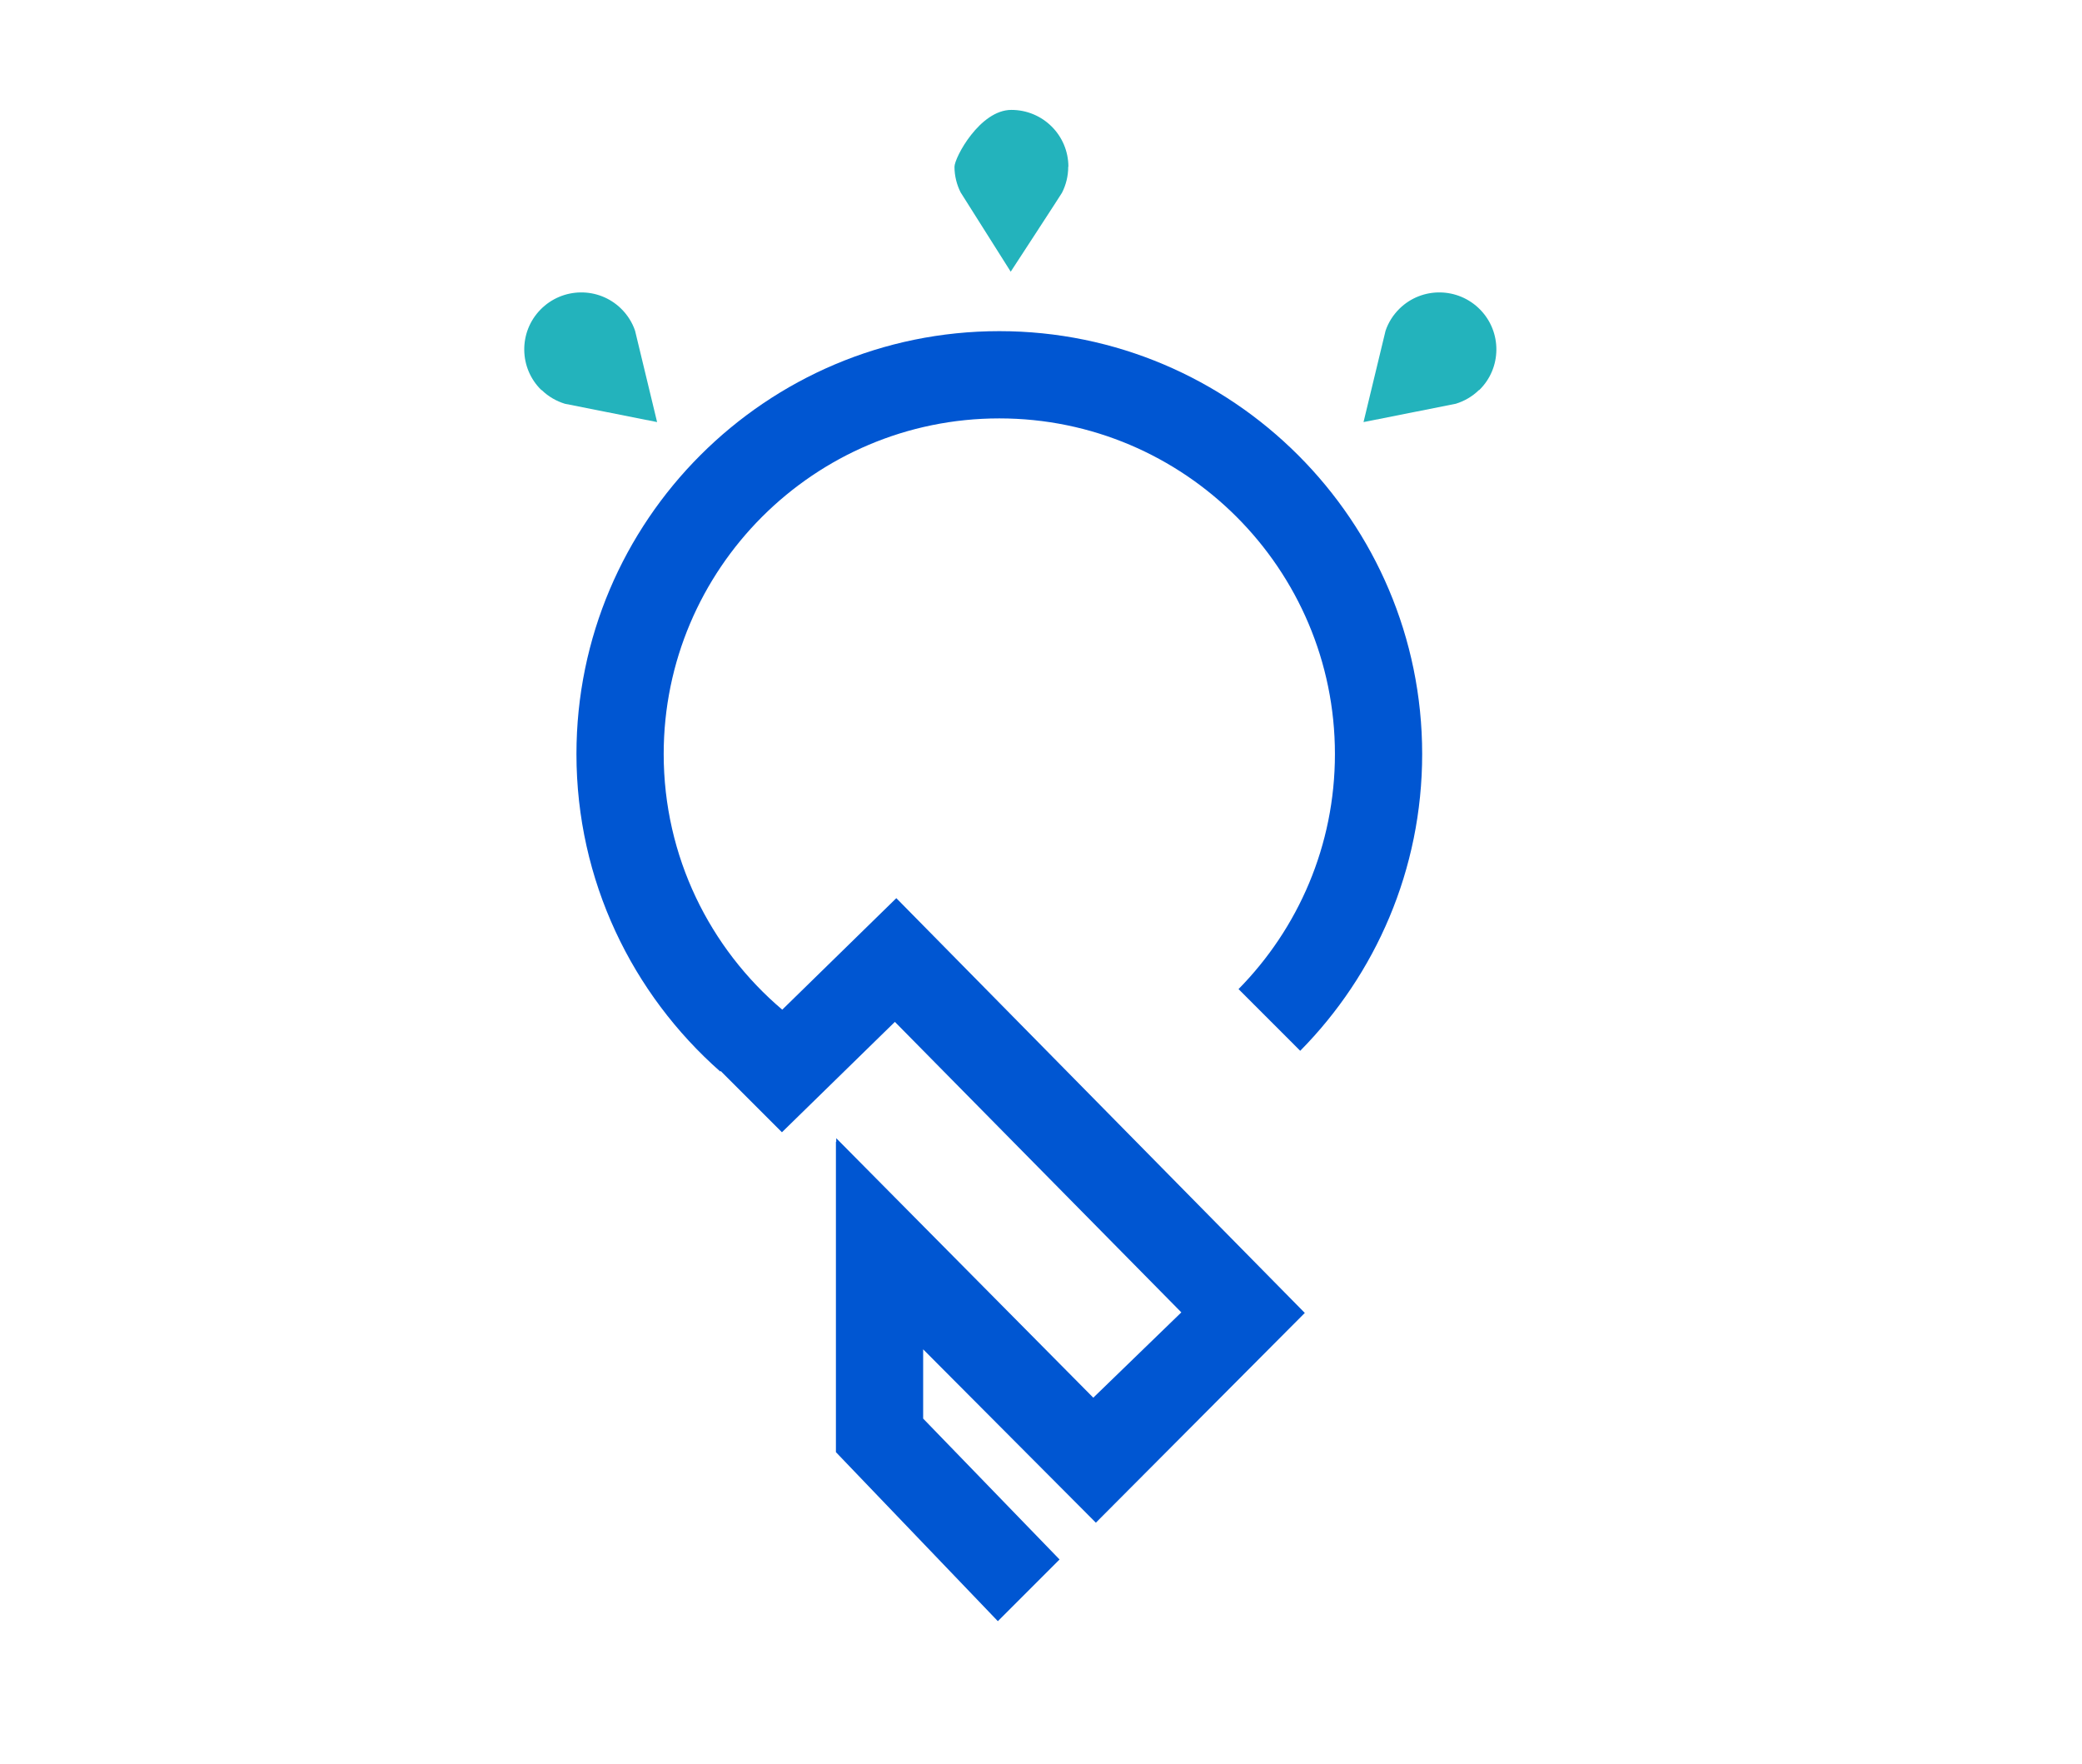
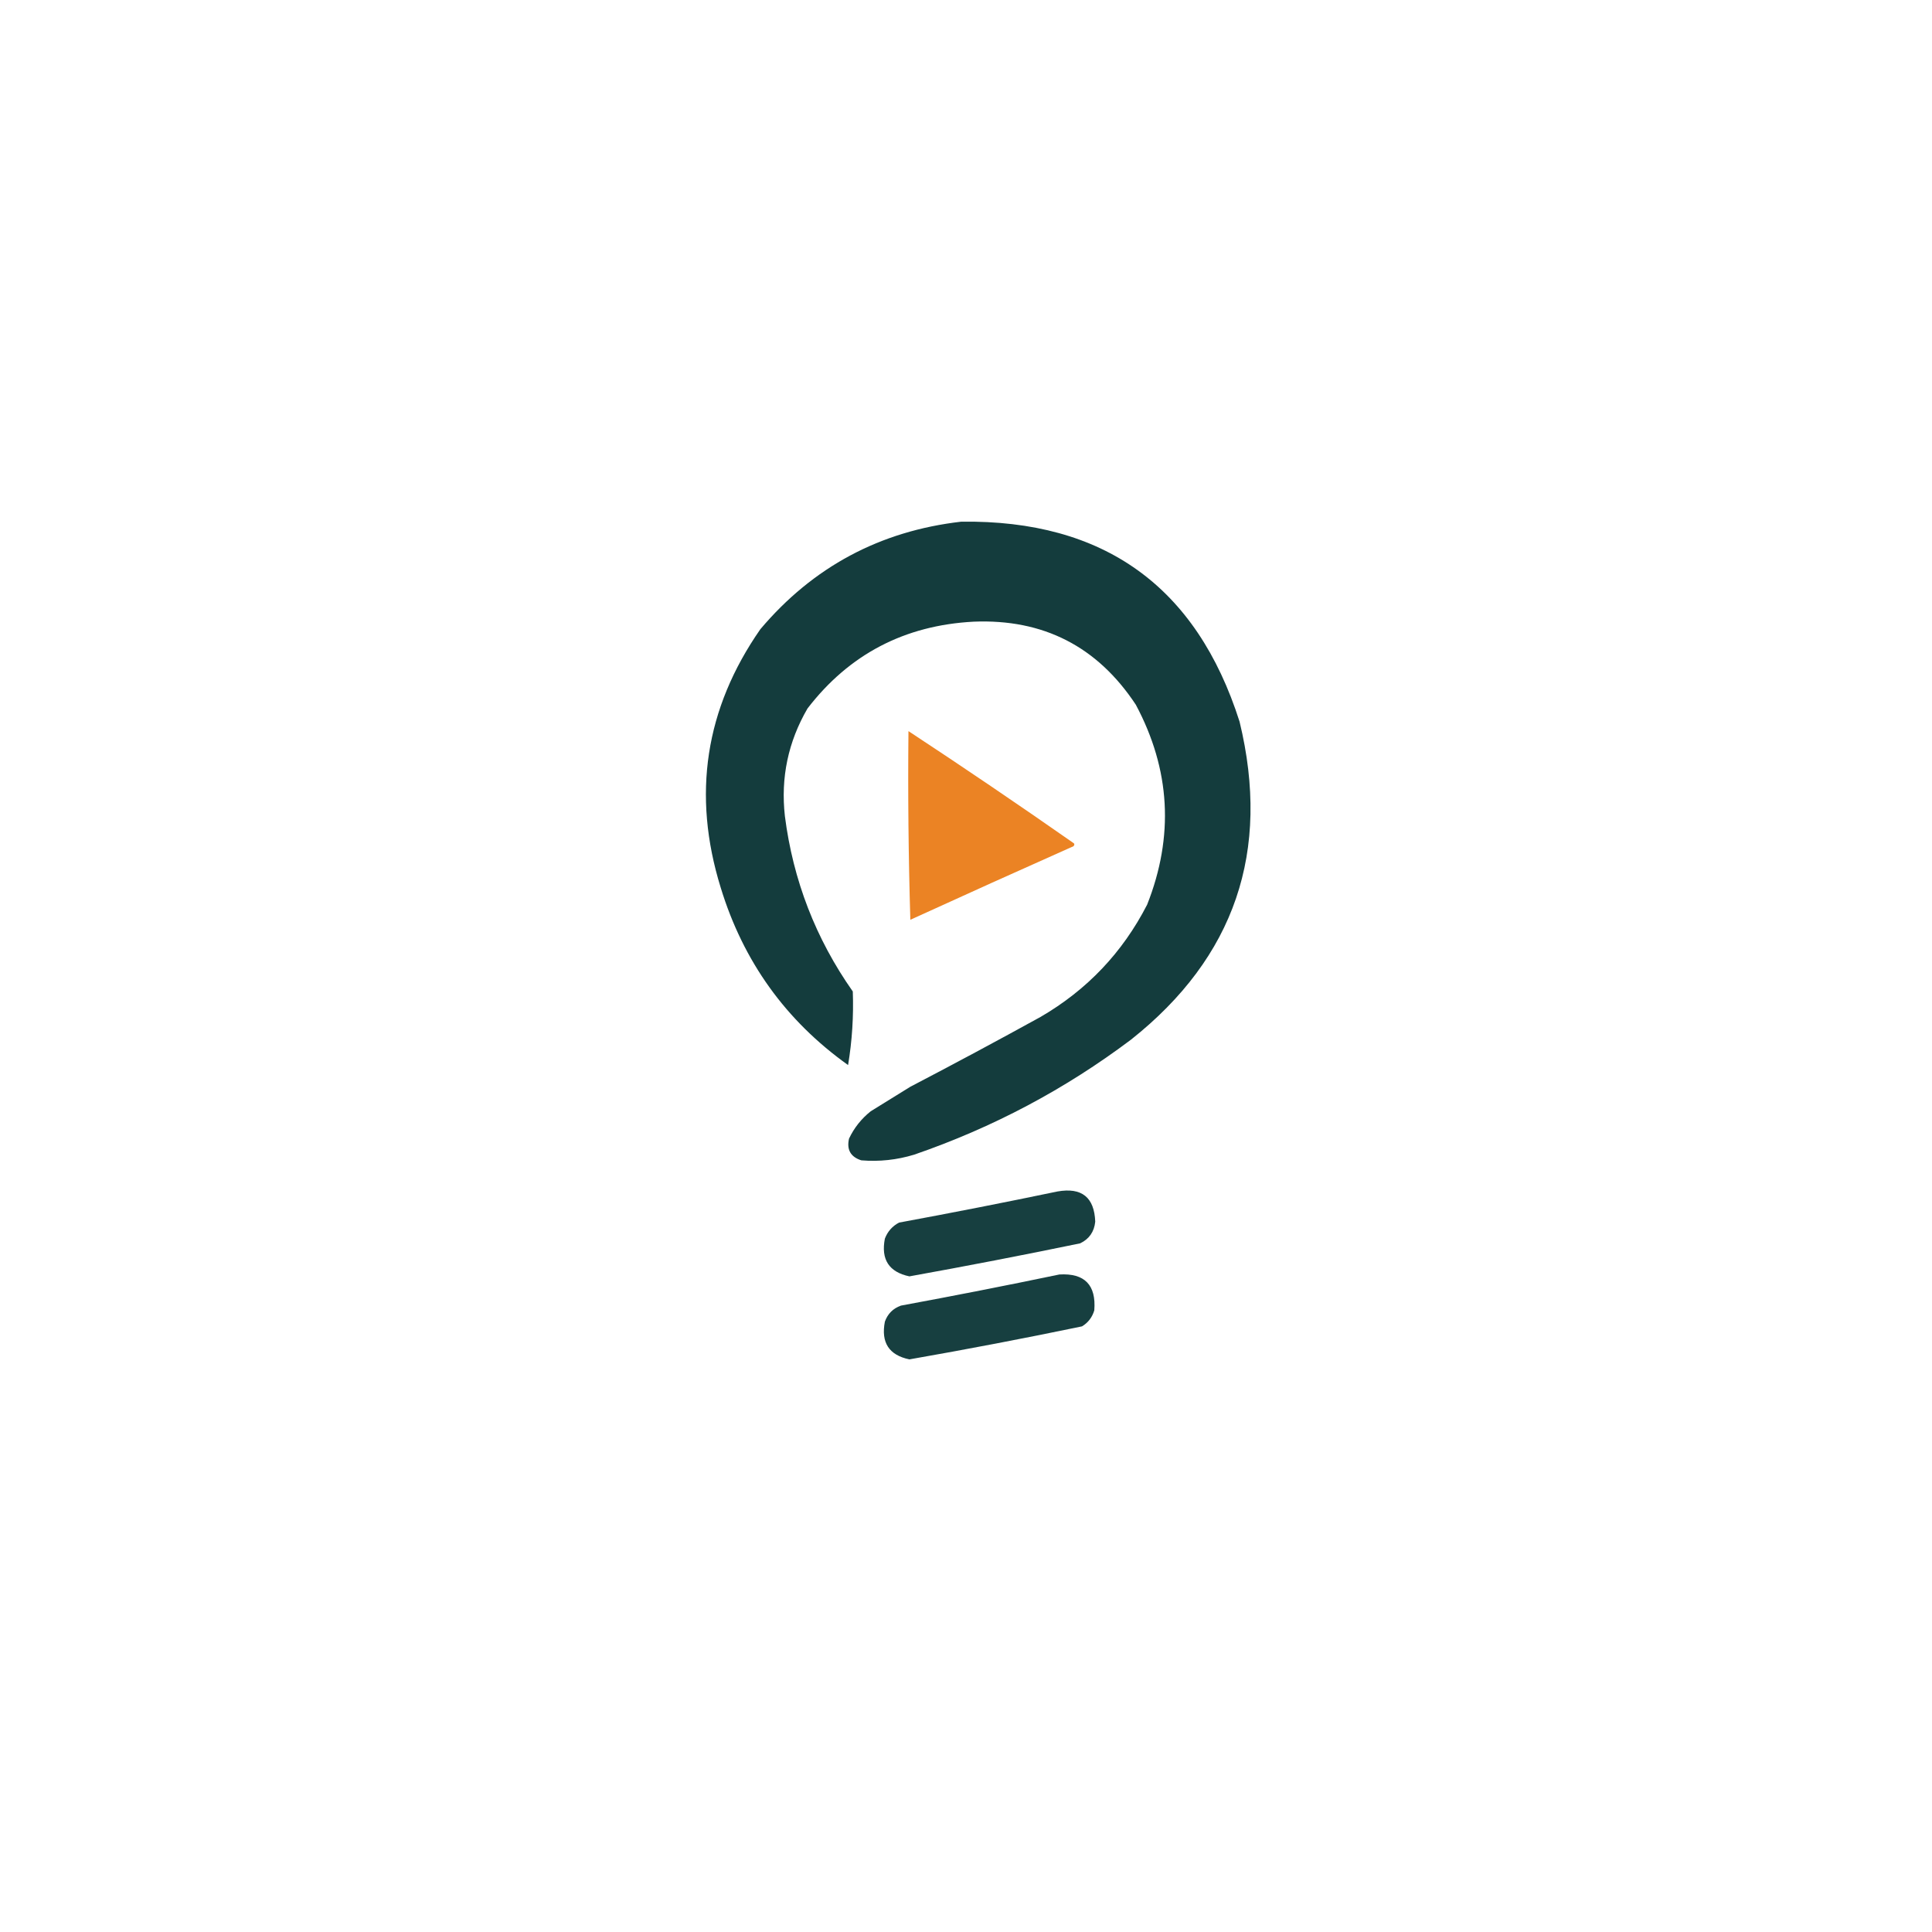
- <svg xmlns="http://www.w3.org/2000/svg" id="Layer_1" viewBox="0 0 129.59 109.77">
-   <defs>
-     <style>.cls-1{fill:#23b3bc;}.cls-2{fill:#0056d2;}</style>
-   </defs>
-   <path class="cls-2" d="M81.22,81.71l-13.01,13.06-10.75-10.79v4.31l8.49,8.77-3.84,3.84-10.08-10.52v-19.33s.02,.02,.02,.02v-.23l16,16.15,5.48-5.31-17.83-18.08-7.03,6.87-3.81-3.81-.03,.03c-5.48-4.83-8.95-11.89-8.95-19.76,0-14.52,11.81-26.32,26.32-26.32s26.32,11.81,26.32,26.32c0,7.19-2.9,13.72-7.59,18.47l-3.84-3.84c3.71-3.77,6-8.93,6-14.63,0-11.52-9.37-20.89-20.89-20.89s-20.89,9.37-20.89,20.89c0,6.37,2.87,12.09,7.38,15.91l7.1-6.94,25.43,25.82Z" />
-   <path class="cls-1" d="M66.49,10.37c0,.59-.14,1.14-.39,1.63,0,.02-3.19,4.91-3.19,4.91,0,0-3.11-4.92-3.12-4.94-.24-.48-.38-1.02-.38-1.59s1.58-3.54,3.54-3.54,3.55,1.58,3.55,3.54Z" />
-   <path class="cls-1" d="M92.05,24.28c-.42,.41-.92,.69-1.44,.85-.02,0-5.74,1.14-5.74,1.14,0,0,1.36-5.66,1.37-5.68,.17-.51,.47-.99,.88-1.39,1.4-1.36,3.64-1.33,5.01,.07s1.34,3.65-.06,5.01Z" />
-   <path class="cls-1" d="M33.72,24.28c.42,.41,.92,.69,1.44,.85,.02,0,5.74,1.14,5.74,1.14,0,0-1.36-5.66-1.37-5.68-.17-.51-.47-.99-.88-1.39-1.4-1.36-3.64-1.33-5.01,.07s-1.34,3.65,.06,5.01Z" />
+ <svg xmlns="http://www.w3.org/2000/svg" version="1.1" width="1024px" height="1024px" style="shape-rendering:geometricPrecision; text-rendering:geometricPrecision; image-rendering:optimizeQuality; fill-rule:evenodd; clip-rule:evenodd">
+   <g>
+     <path style="opacity:0.979" fill="#0f3839" d="M 509.5,276.5 C 585.002,275.478 634.169,310.811 657,382.5C 673.655,451.208 654.488,507.374 599.5,551C 564.559,577.309 526.226,597.642 484.5,612C 475.347,614.784 466.014,615.784 456.5,615C 450.839,613.18 448.672,609.347 450,603.5C 452.691,597.803 456.525,592.97 461.5,589C 468.5,584.667 475.5,580.333 482.5,576C 505.659,563.921 528.659,551.588 551.5,539C 576.155,524.679 594.988,504.846 608,479.5C 622.36,443.208 620.36,407.875 602,373.5C 581.615,342.641 552.948,327.974 516,329.5C 479.44,331.443 450.107,346.776 428,375.5C 417.735,393.156 413.735,412.156 416,432.5C 420.343,466.541 432.343,497.541 452,525.5C 452.475,538.594 451.642,551.594 449.5,564.5C 416.455,540.923 393.955,509.589 382,470.5C 366.727,421.232 373.727,375.565 403,333.5C 430.931,300.45 466.431,281.45 509.5,276.5 Z" />
+   </g>
+   <g>
+     <path style="opacity:0.969" fill="#ea801e" d="M 481.5,387.5 C 510.738,406.724 539.738,426.391 568.5,446.5C 569.521,447.002 569.688,447.668 569,448.5C 540.123,461.354 511.289,474.354 482.5,487.5C 481.5,454.173 481.167,420.84 481.5,387.5 Z" />
+   </g>
+   <g>
+     <path style="opacity:0.963" fill="#0f3839" d="M 560.5,631.5 C 573.342,629.243 580.008,634.576 580.5,647.5C 579.954,652.869 577.287,656.702 572.5,659C 542.415,665.217 512.249,671.05 482,676.5C 471.181,674.221 466.848,667.555 469,656.5C 470.442,652.725 472.942,649.892 476.5,648C 504.695,642.794 532.695,637.294 560.5,631.5 Z" />
+   </g>
+   <g>
+     <path style="opacity:0.962" fill="#0f3839" d="M 561.5,675.5 C 574.883,674.717 581.049,681.05 580,694.5C 578.911,698.186 576.745,701.019 573.5,703C 543.1,709.317 512.6,715.15 482,720.5C 471.197,718.26 466.864,711.594 469,700.5C 470.5,696.333 473.333,693.5 477.5,692C 505.695,686.794 533.695,681.294 561.5,675.5 Z" />
+   </g>
</svg>
